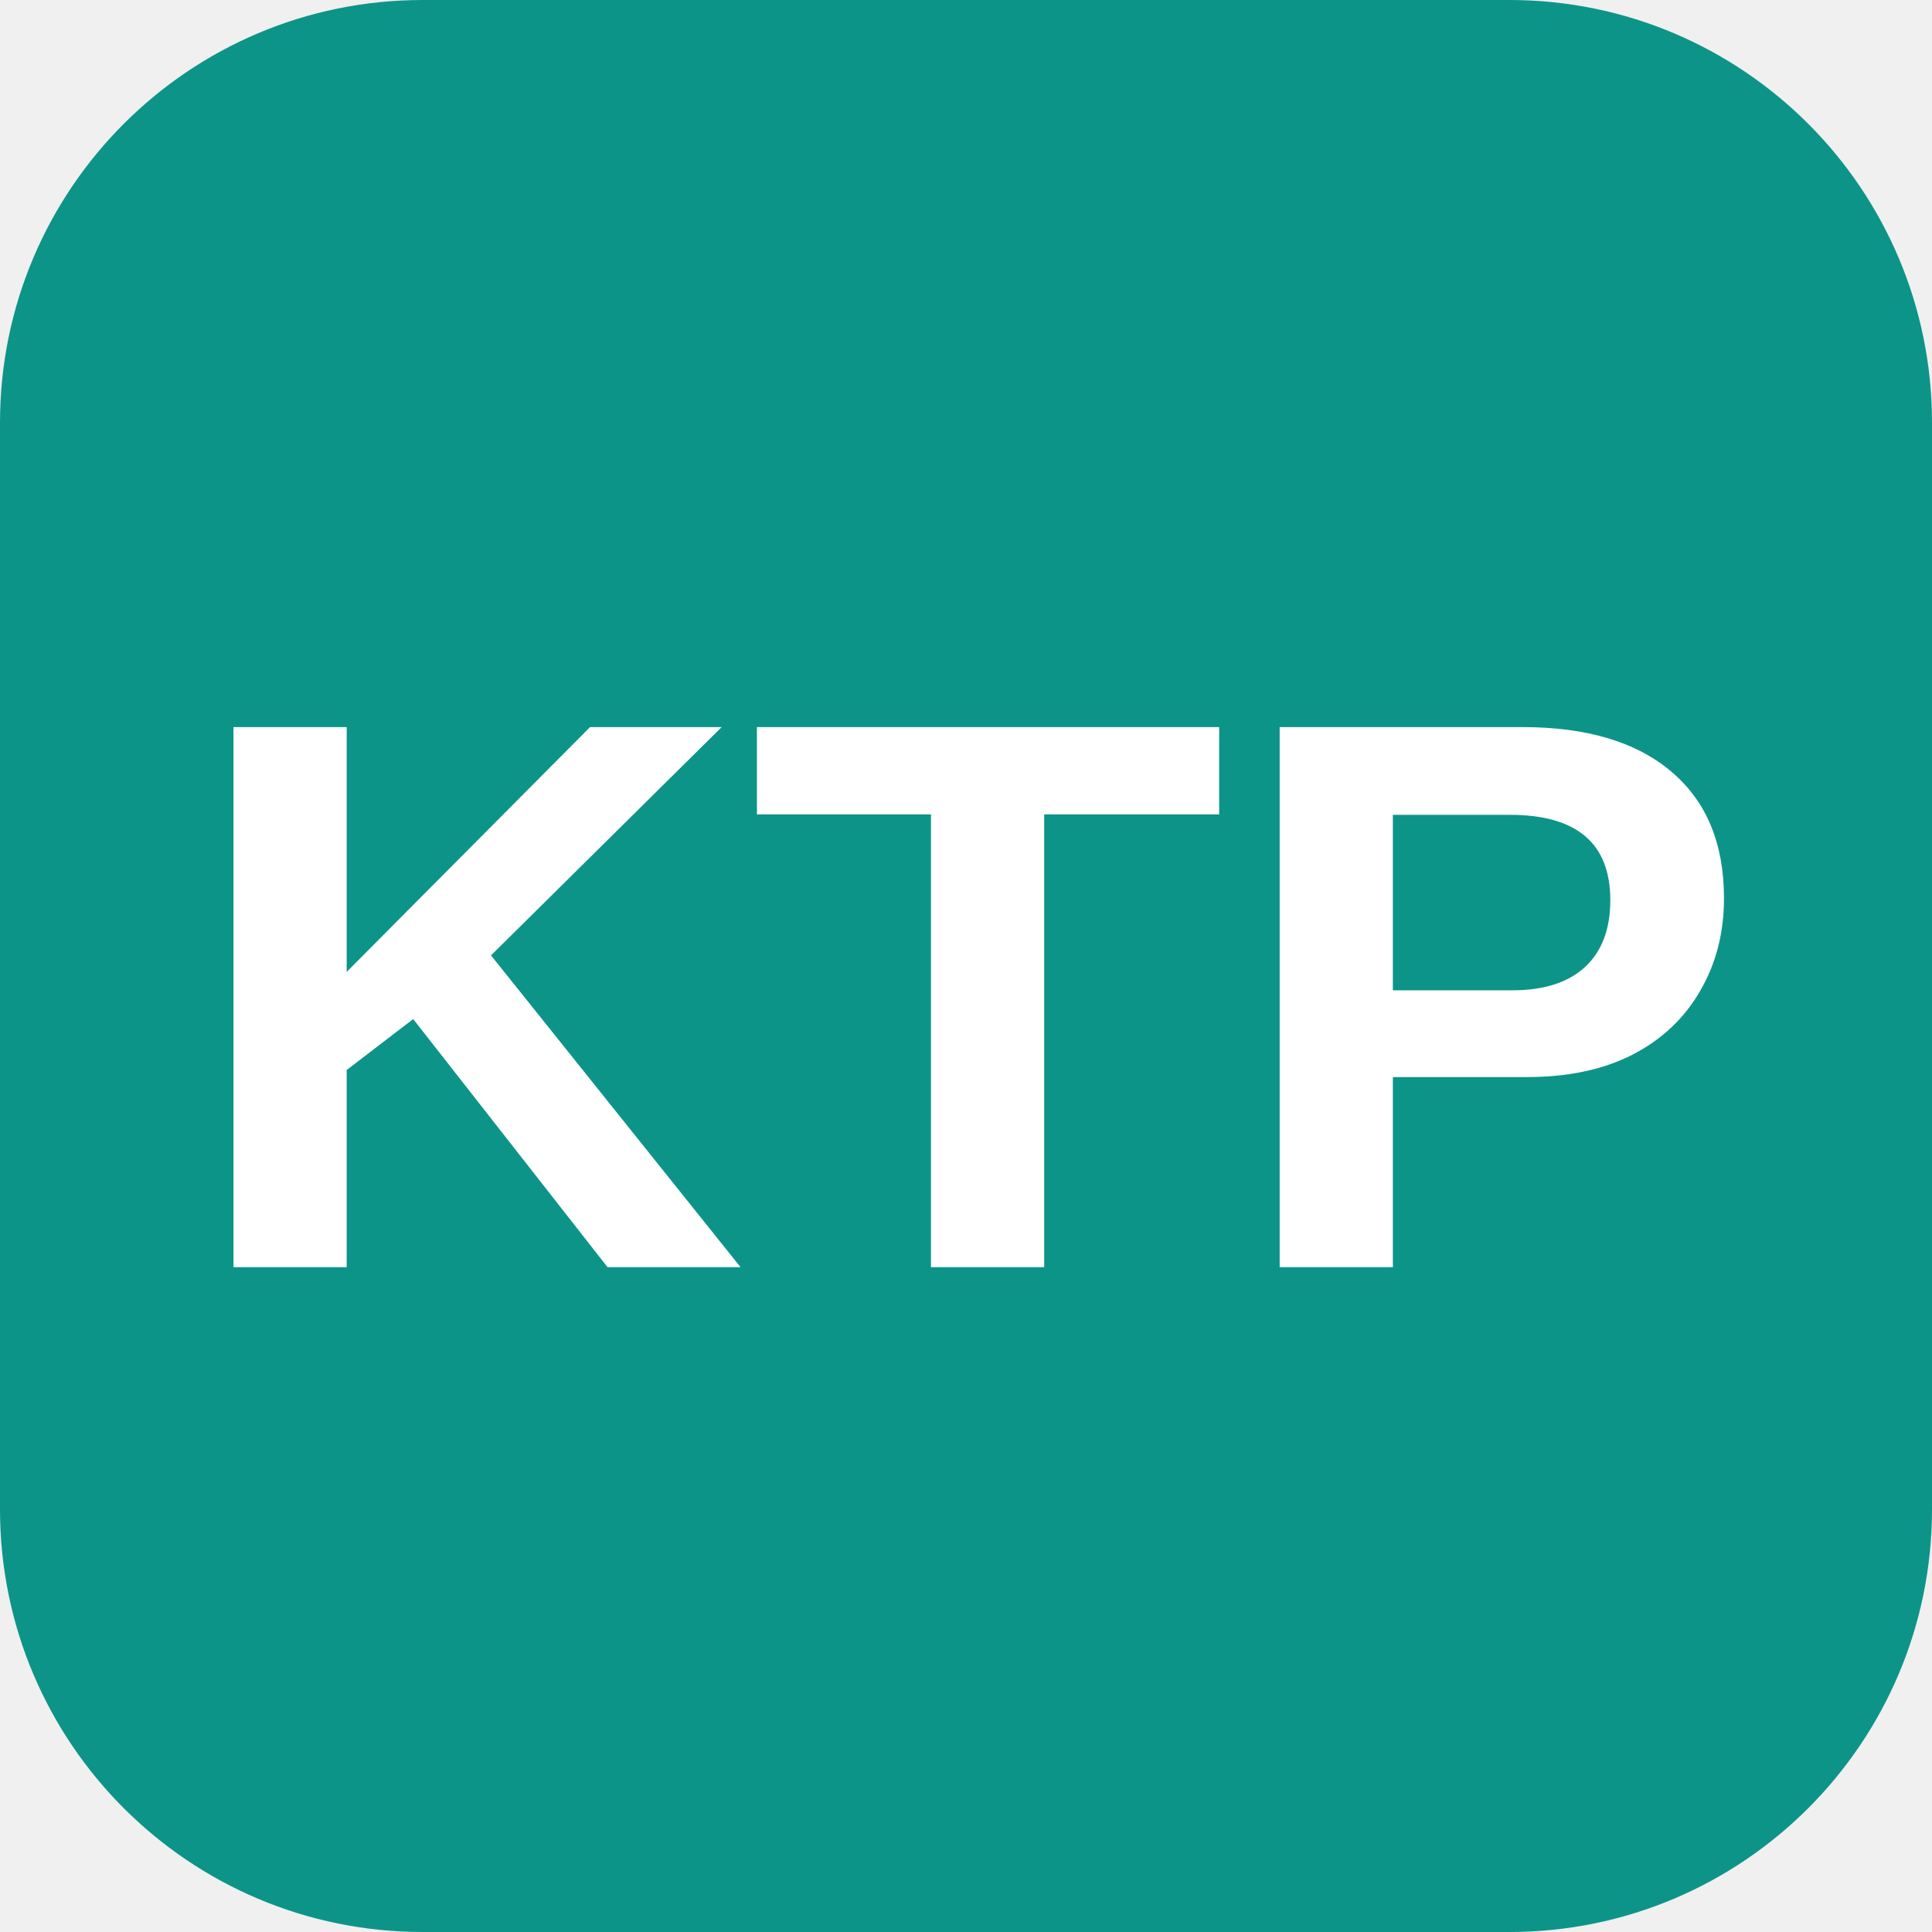
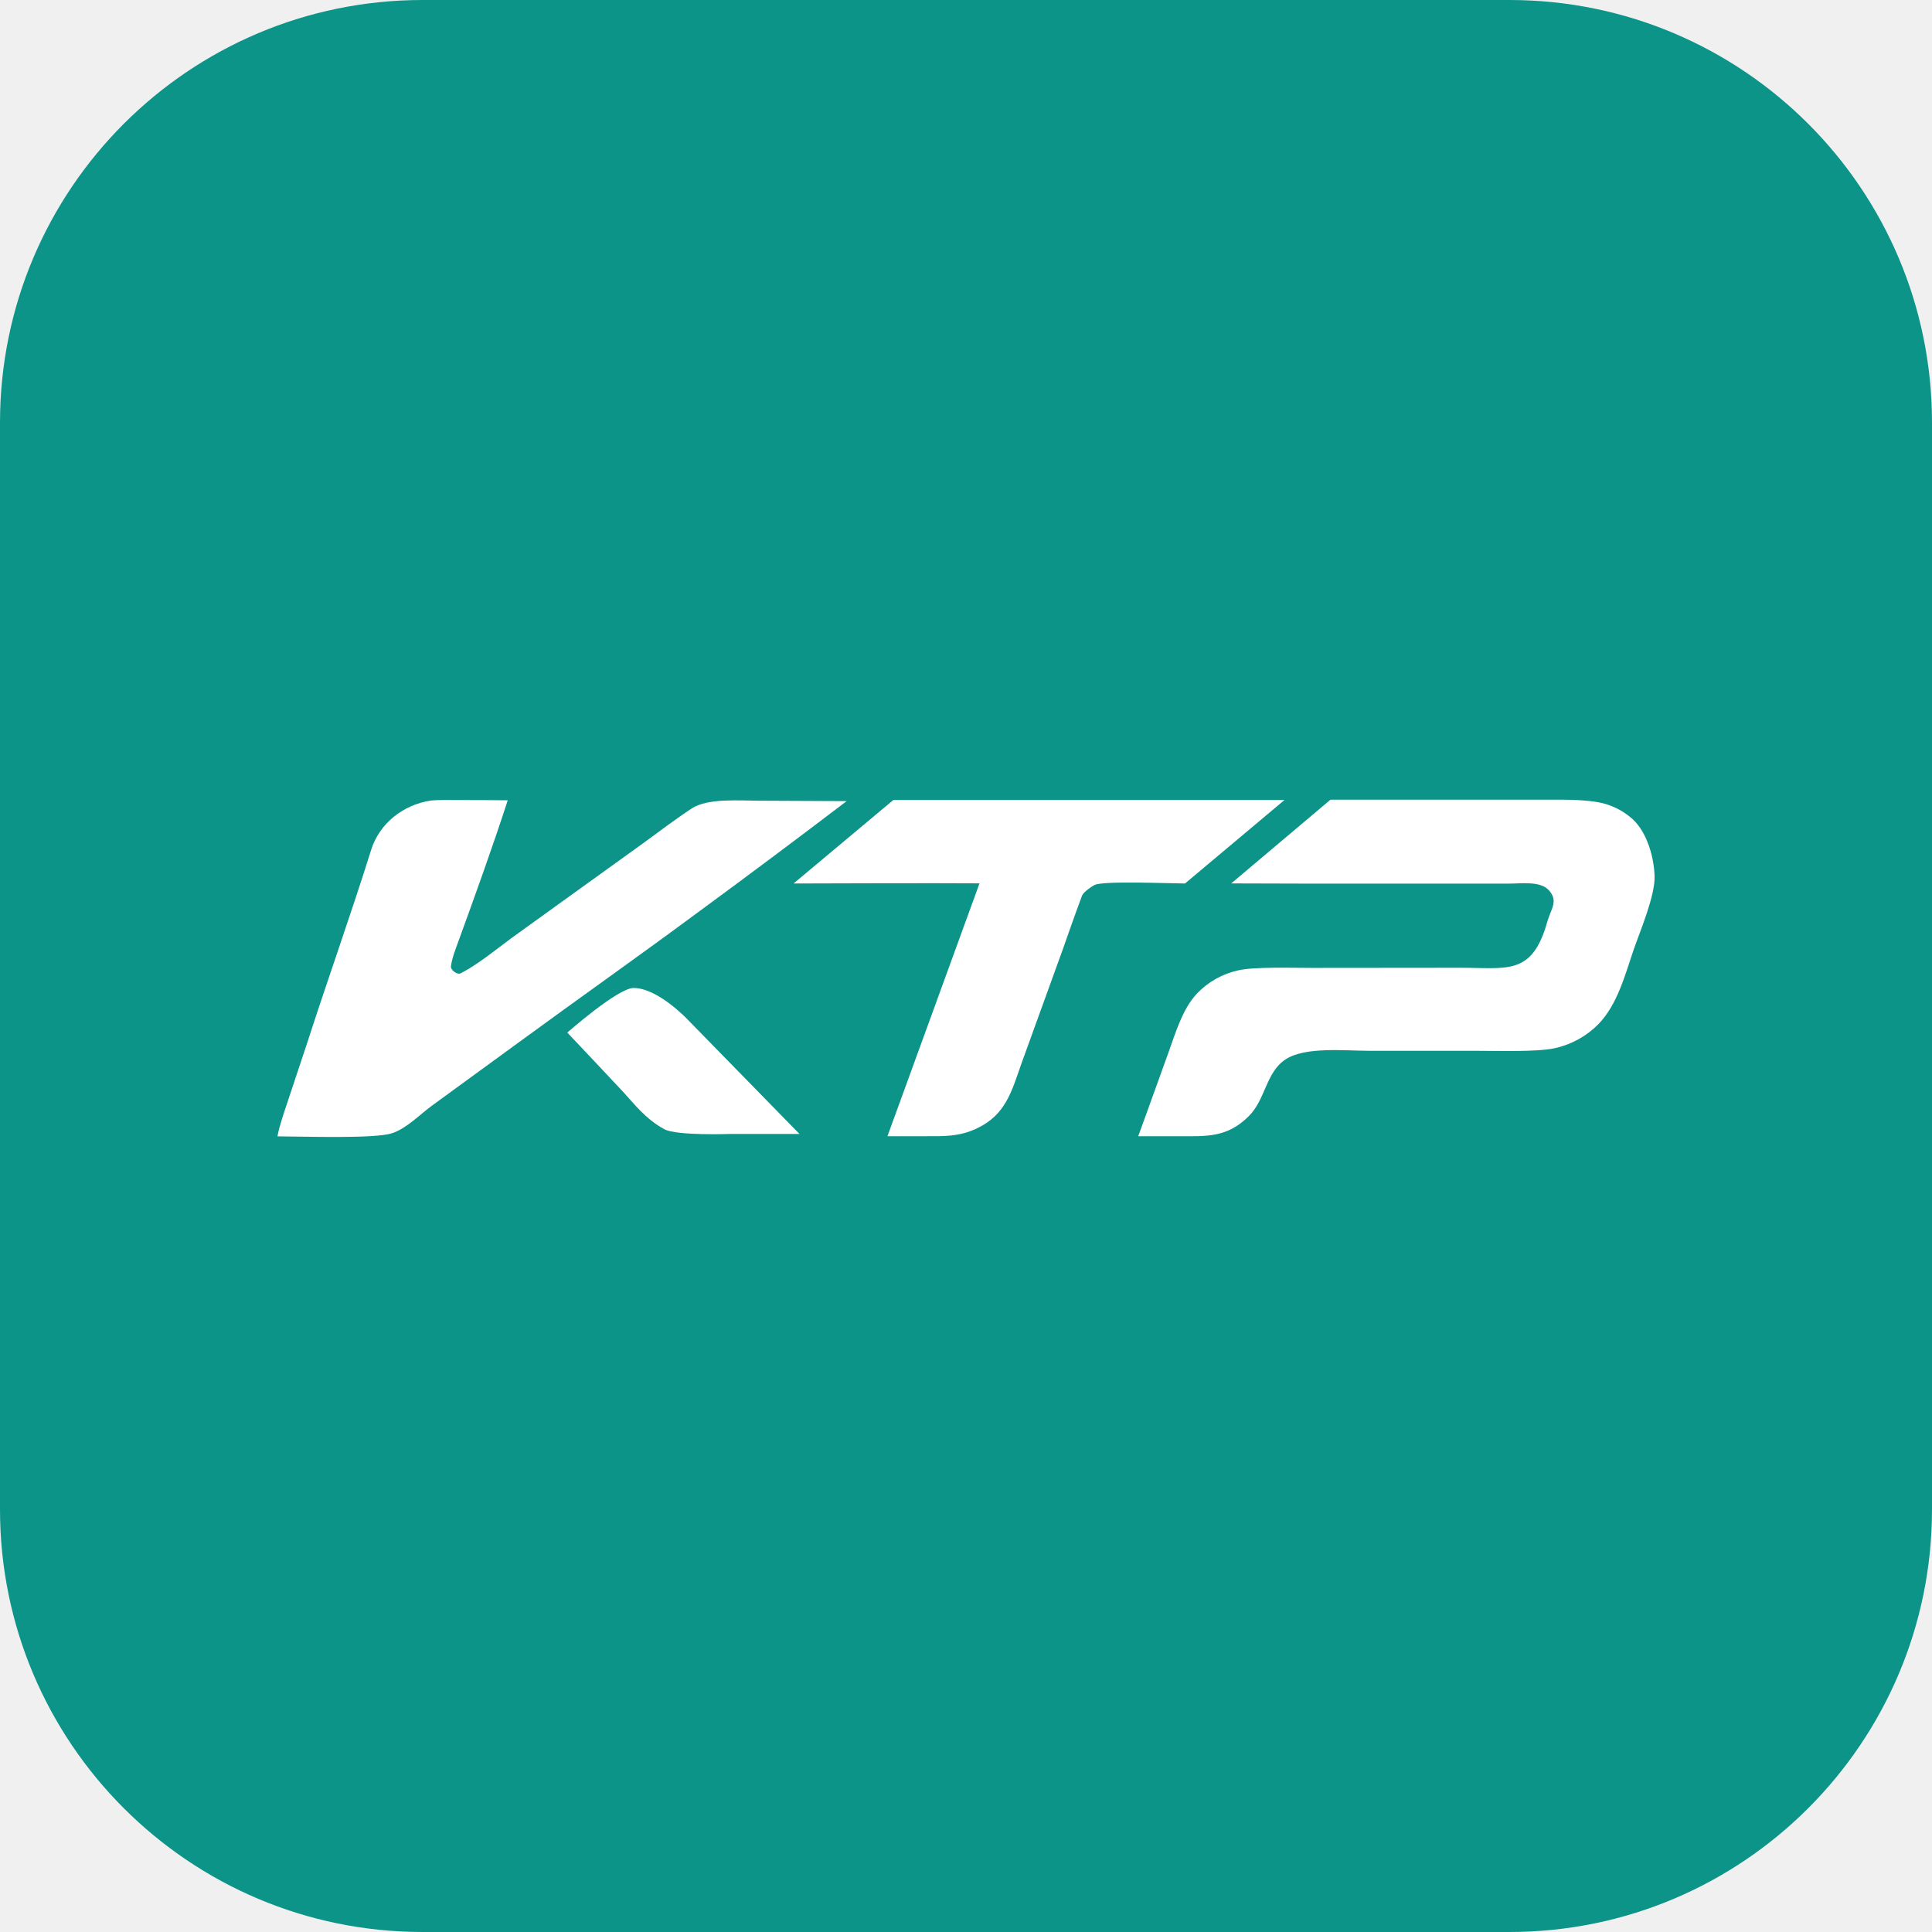
<svg xmlns="http://www.w3.org/2000/svg" viewBox="0 0 64 64">
  <rect width="64" height="64" rx="14" fill="#0d9488" />
-   <text x="50%" y="50%" dy=".1em" text-anchor="middle" dominant-baseline="middle" font-family="Arial, sans-serif" font-size="26" font-weight="800" fill="#ffffff">KTP</text>
+   <g transform="translate(8 25.3) scale(0.01862)" fill="#ffffff">
+     <path d="M1937.29 64H2267.79H2352.53C2371.5 64.019 2394.97 65.115 2413.12 68.415C2436.27 72.436 2457.78 82.975 2475.15 98.799C2500.66 122.48 2513.1 166.368 2513.98 200.776C2514.86 235.184 2487.64 299.284 2477.15 329.668C2462.19 373.032 2448.46 427.783 2414.2 463.1C2393.06 484.619 2366.13 499.526 2336.68 506.006C2305.15 513.052 2234.2 510.714 2198.58 510.714L2005.16 510.665C1962.97 510.634 1893.22 503.129 1858.19 525.49C1822.04 548.559 1822.46 597.077 1791.49 627.527C1753.43 664.944 1717.84 662.828 1668.61 662.626H1595.34C1595.34 662.626 1633.1 558.69 1648.74 514.819C1661.62 479.418 1673.8 436.549 1699.84 408.837C1719.76 387.947 1745.5 373.532 1773.72 367.468C1803.23 360.849 1871.93 363.3 1905.74 363.189L2165.84 362.954C2251.53 362.6 2296.32 378.694 2323.58 279.414C2329.7 258.457 2343.36 243.916 2325.66 224.813C2310.37 208.32 2277.23 213.238 2255.43 213.244L2157.81 213.274L1907.64 213.297C1862.15 213.289 1760.83 212.887 1760.83 212.887L1937.29 64Z" />
+     <path d="M336.83 65.487C350.63 64.029 373.297 64.613 387.787 64.618C416.413 64.565 445.039 64.704 473.662 65.036C446.343 149.139 416.446 231.905 386.22 315.009C380.868 329.722 374.593 345.204 372.575 360.545C371.776 366.615 383.547 376.123 389.992 372.794C421.918 356.299 450.87 331.802 479.917 310.466L566.727 247.853L714.534 141.451C742.727 120.958 772.322 98.362 801.259 79.357C829.499 60.808 887.479 65.735 921.08 65.768L1076.63 66.488C989.821 132.585 902.444 197.932 814.508 262.518C708.165 341.336 600.281 417.309 493.427 495.545L339.265 607.951C316.493 624.485 294.888 648.115 267.859 657.321C237.643 667.613 105.699 662.96 64 662.897C67.549 643.293 75.507 621.328 81.791 602.128L116.55 497.628C153.727 382.444 194.581 268.45 230.778 152.891C245.499 105.893 288.167 72.75 336.83 65.487Z" />
+     <path d="M1159.66 64.499H1855.54L1678.58 213.033C1650.82 212.997 1533.24 207.838 1517.48 215.741C1511.38 218.805 1498.83 227.959 1495.64 233.968C1483.18 266.865 1462.24 327.176 1462.24 327.176L1387.27 534.168C1370.02 583.446 1359.38 624.698 1308.06 648.863C1276.79 663.578 1249.56 662.715 1216.49 662.626H1149.2L1312.98 212.792C1245.4 212.152 982.204 213.033 982.204 213.033L1159.66 64.499Z" />
+     <path d="M697.57 398.939C741.143 398.939 793.871 455.284 793.871 455.284L992.672 658.626H869.547C869.547 658.626 774.337 662.115 752.276 650.203C718.542 631.988 697.418 603.67 679.5 584.321C658.686 561.841 579.63 478.277 579.63 478.277C579.63 478.277 669.656 398.939 697.57 398.939Z" />
+   </g>
</svg>
